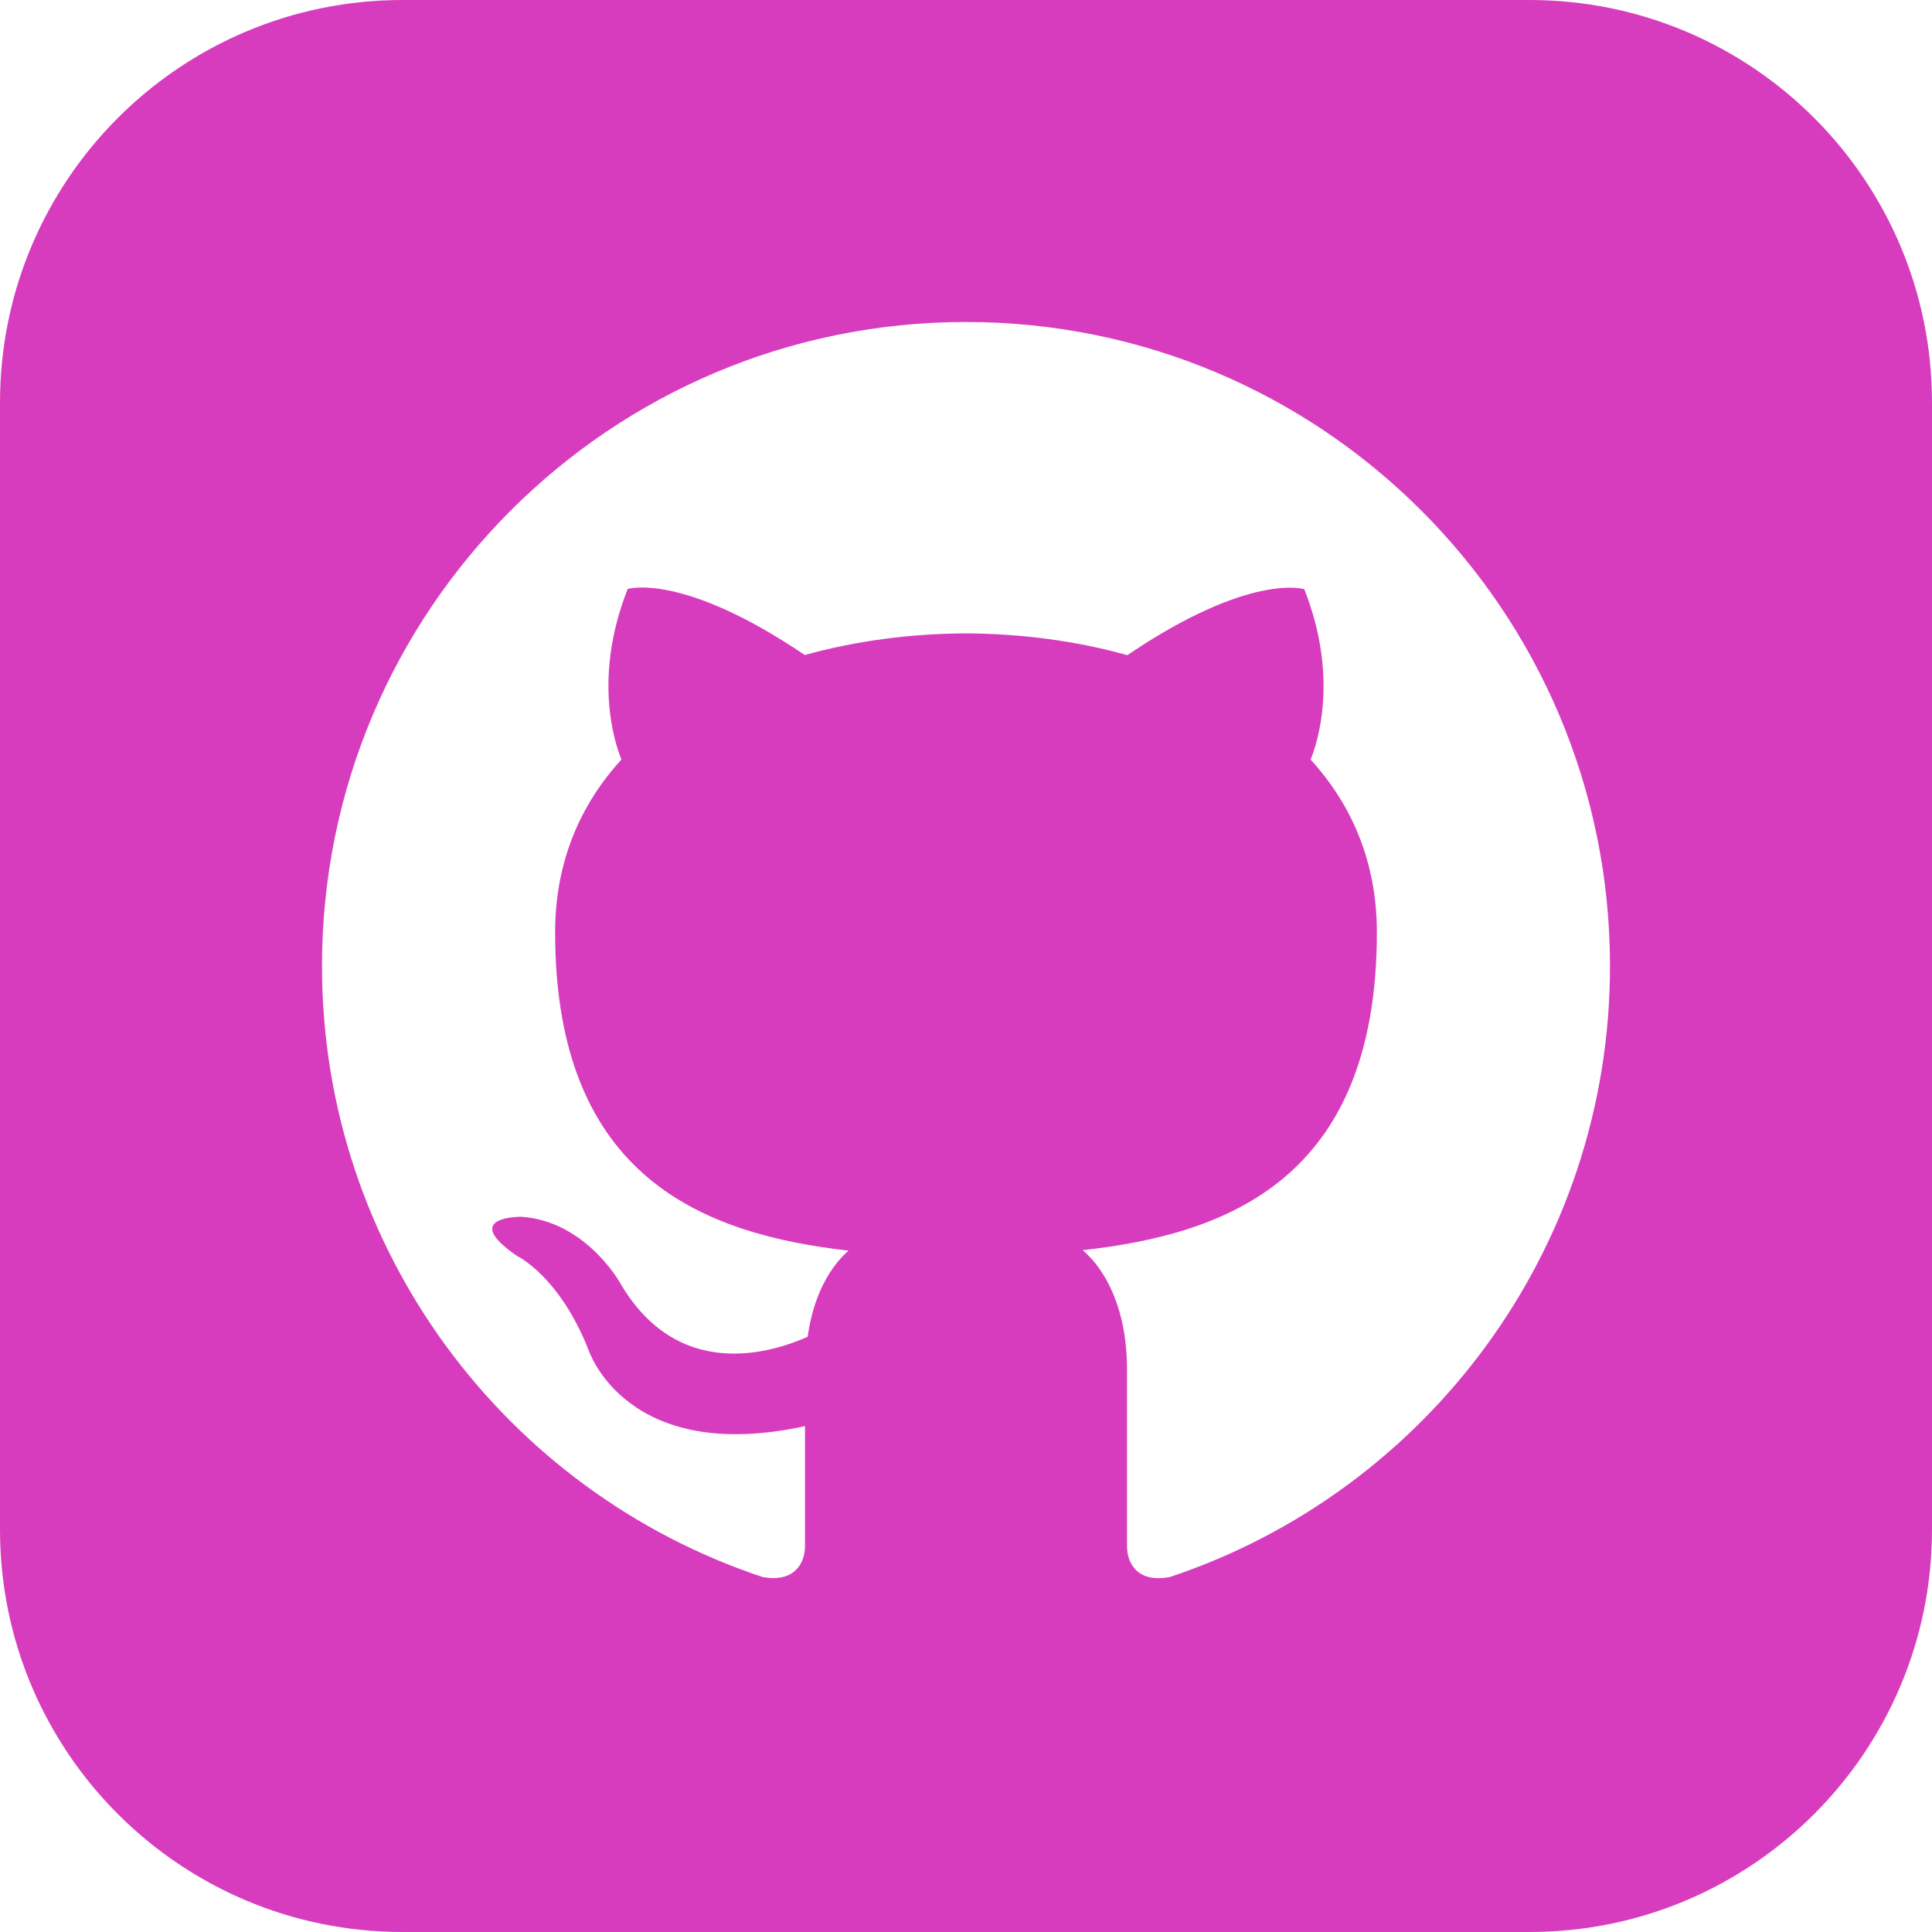
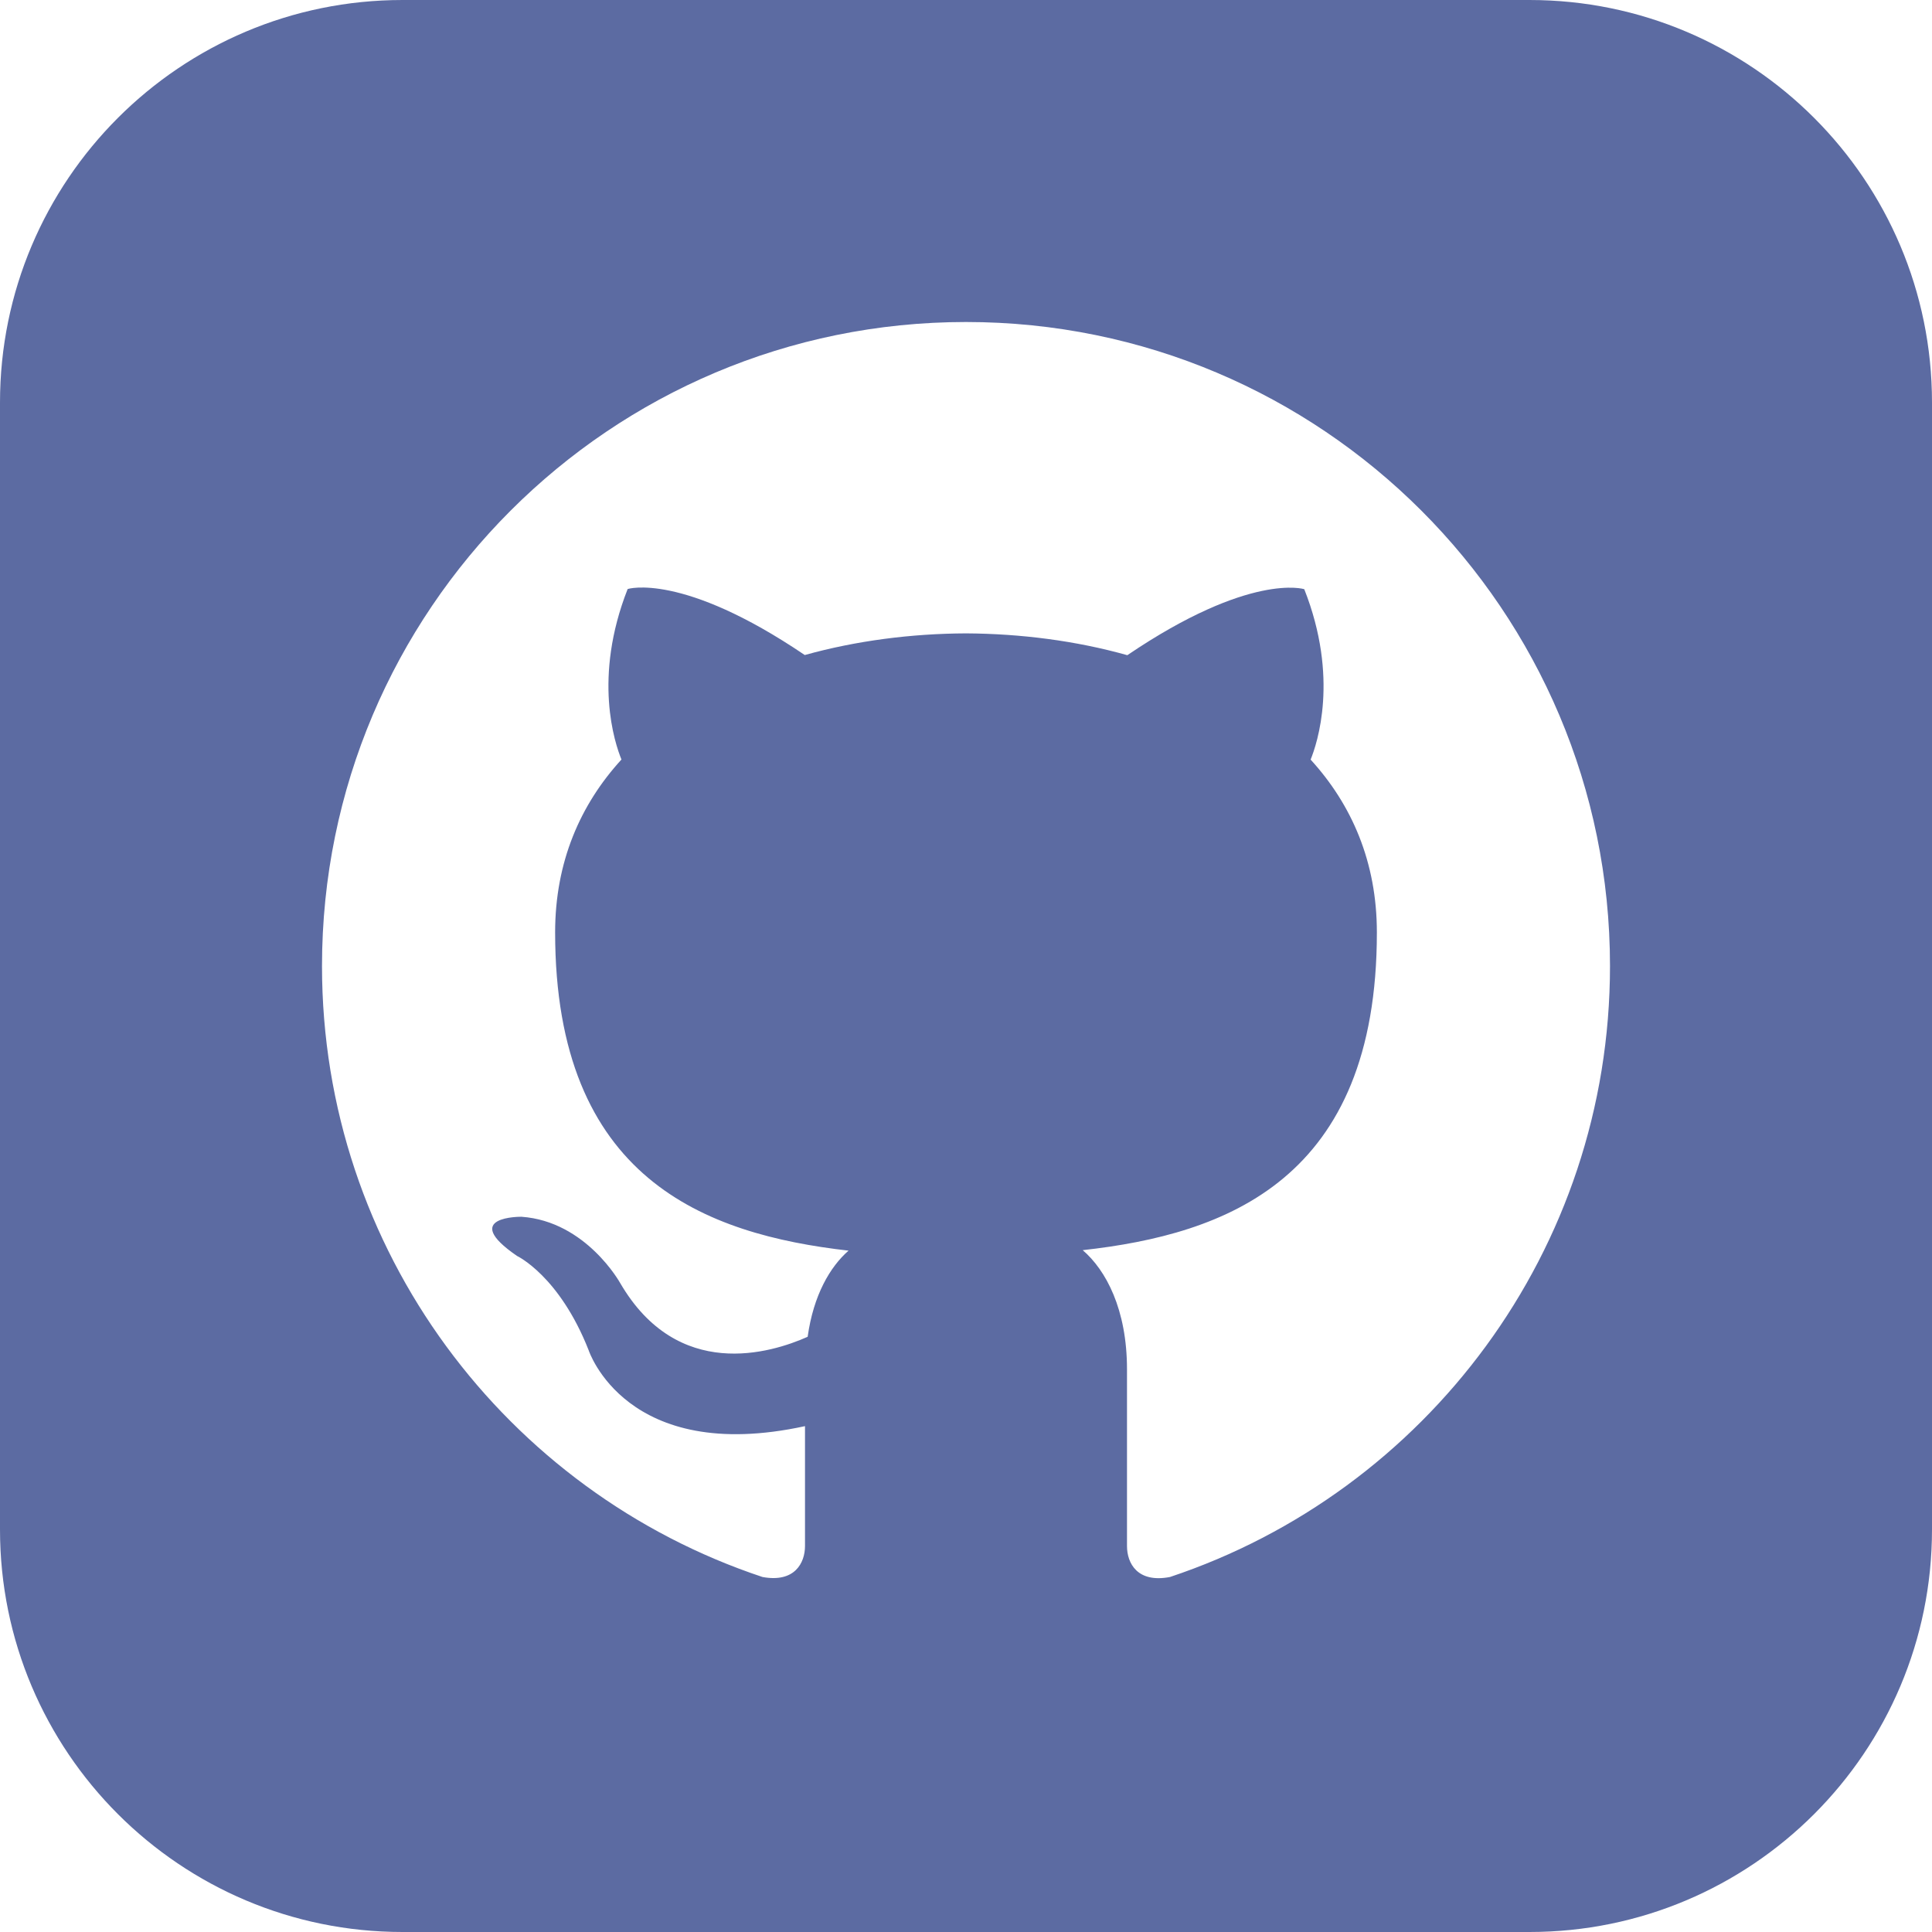
- <svg xmlns="http://www.w3.org/2000/svg" fill="#d73cbe" width="24" height="24" viewBox="0 0 24 24">
+ <svg xmlns="http://www.w3.org/2000/svg" fill="#5C6BA2" width="24" height="24" viewBox="0 0 24 24">
  <path d="M19 0h-14c-2.761 0-5 2.239-5 5v14c0 2.761 2.239 5 5 5h14c2.762 0 5-2.239 5-5v-14c0-2.761-2.238-5-5-5zm-4.466 19.59c-.405.078-.534-.171-.534-.384v-2.195c0-.747-.262-1.233-.55-1.481 1.782-.198 3.654-.875 3.654-3.947 0-.874-.312-1.588-.823-2.147.082-.202.356-1.016-.079-2.117 0 0-.671-.215-2.198.82-.64-.18-1.324-.267-2.004-.271-.68.003-1.364.091-2.003.269-1.528-1.035-2.2-.82-2.2-.82-.434 1.102-.16 1.915-.077 2.118-.512.56-.824 1.273-.824 2.147 0 3.064 1.867 3.751 3.645 3.954-.229.2-.436.552-.508 1.07-.457.204-1.614.557-2.328-.666 0 0-.423-.768-1.227-.825 0 0-.78-.01-.055.487 0 0 .525.246.889 1.17 0 0 .463 1.428 2.688.944v1.489c0 .211-.129.459-.528.385-3.18-1.057-5.472-4.056-5.472-7.59 0-4.419 3.582-8 8-8s8 3.581 8 8c0 3.533-2.289 6.531-5.466 7.59z" />
</svg>
